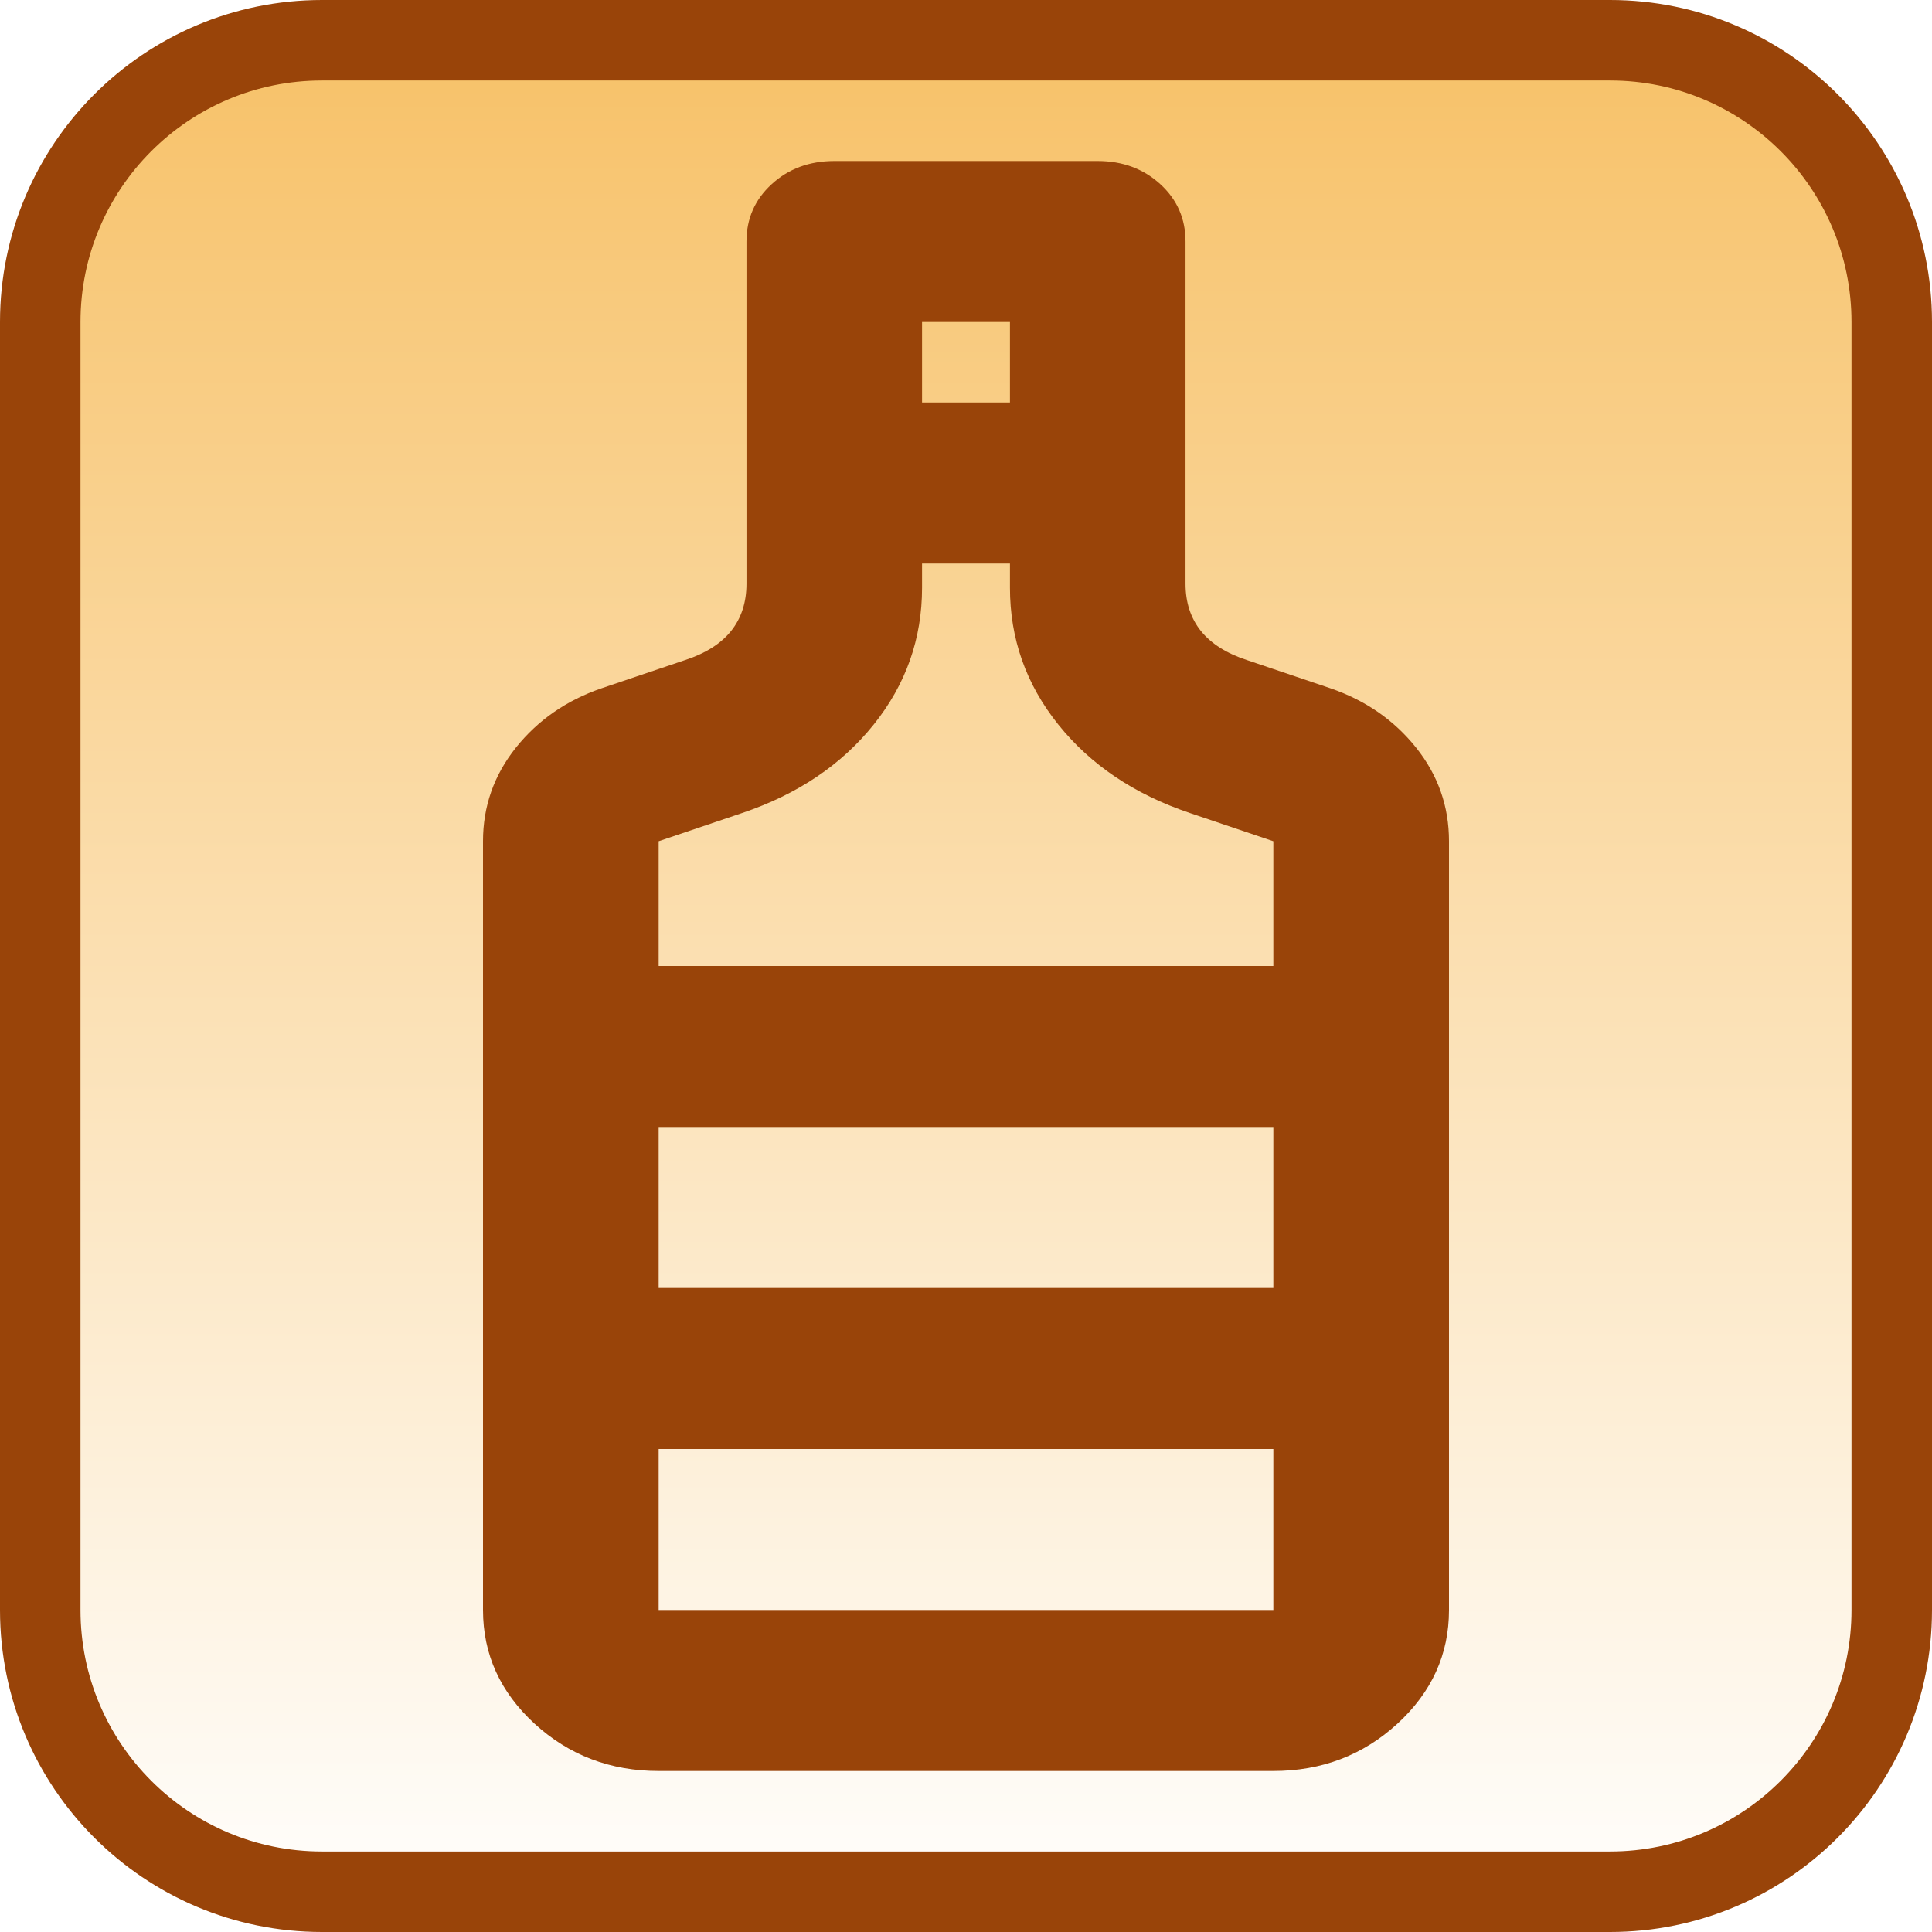
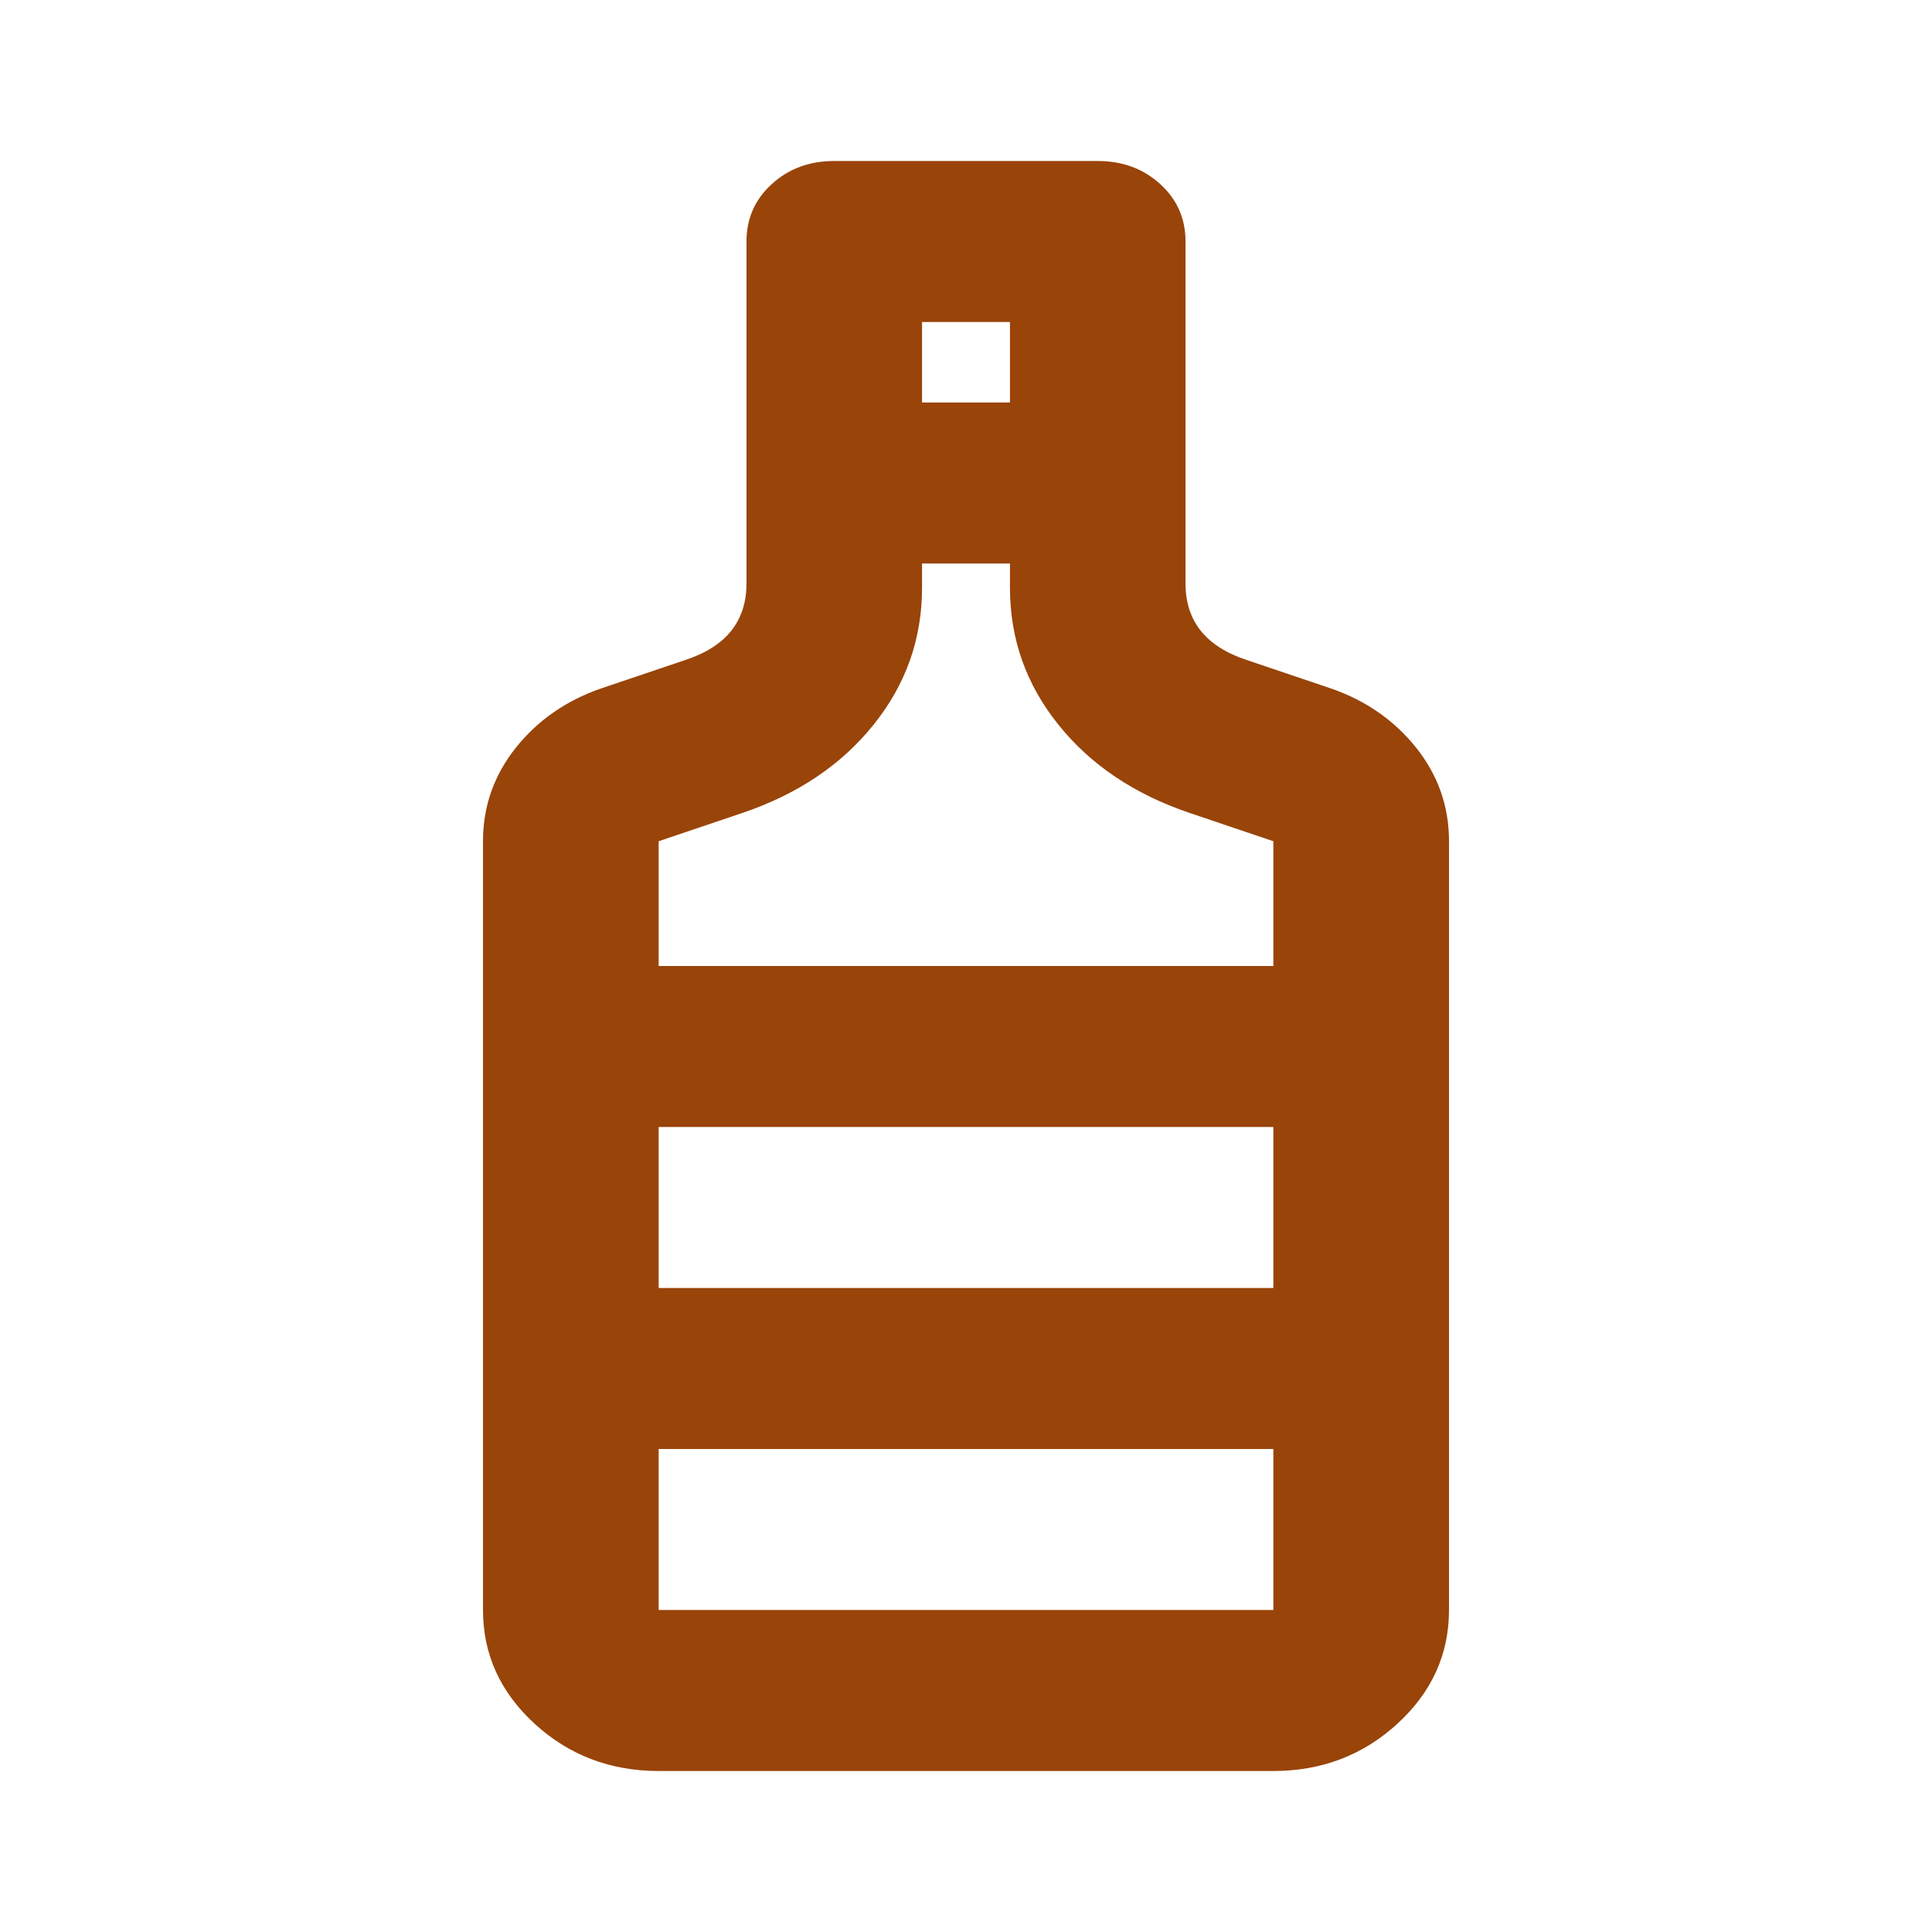
<svg xmlns="http://www.w3.org/2000/svg" width="24" height="24" viewBox="0 0 24 24" fill="none">
-   <rect x="0.5" y="0.5" width="23" height="23" rx="3.5" fill="url(#paint0_linear_852_36)" />
  <path d="M8.182 22C7.582 22 7.068 21.804 6.641 21.413C6.214 21.021 6 20.55 6 20V10.45C6 10.017 6.136 9.629 6.409 9.287C6.682 8.946 7.036 8.7 7.473 8.55L8.509 8.2C8.764 8.117 8.955 7.996 9.082 7.838C9.209 7.679 9.273 7.483 9.273 7.25V3C9.273 2.717 9.377 2.479 9.586 2.288C9.795 2.096 10.055 2 10.364 2H13.636C13.945 2 14.204 2.096 14.414 2.288C14.623 2.479 14.727 2.717 14.727 3V7.25C14.727 7.483 14.791 7.679 14.918 7.838C15.046 7.996 15.236 8.117 15.491 8.2L16.527 8.55C16.964 8.7 17.318 8.946 17.591 9.287C17.864 9.629 18 10.017 18 10.45V20C18 20.55 17.786 21.021 17.359 21.413C16.932 21.804 16.418 22 15.818 22H8.182ZM11.454 5H12.546V4H11.454V5ZM8.182 12H15.818V10.45L14.782 10.1C14.091 9.867 13.546 9.5 13.146 9C12.745 8.5 12.546 7.933 12.546 7.3V7H11.454V7.3C11.454 7.933 11.255 8.5 10.854 9C10.454 9.5 9.909 9.867 9.218 10.1L8.182 10.45V12ZM8.182 20H15.818V18H8.182V20ZM8.182 16H15.818V14H8.182V16Z" fill="#994409" />
-   <rect x="0.5" y="0.5" width="23" height="23" rx="3.5" stroke="#994409" />
-   <defs>
-     <linearGradient id="paint0_linear_852_36" x1="12" y1="0" x2="12" y2="24" gradientUnits="userSpaceOnUse">
-       <stop stop-color="#F7C065" />
-       <stop offset="1" stop-color="white" />
-     </linearGradient>
-   </defs>
</svg>
